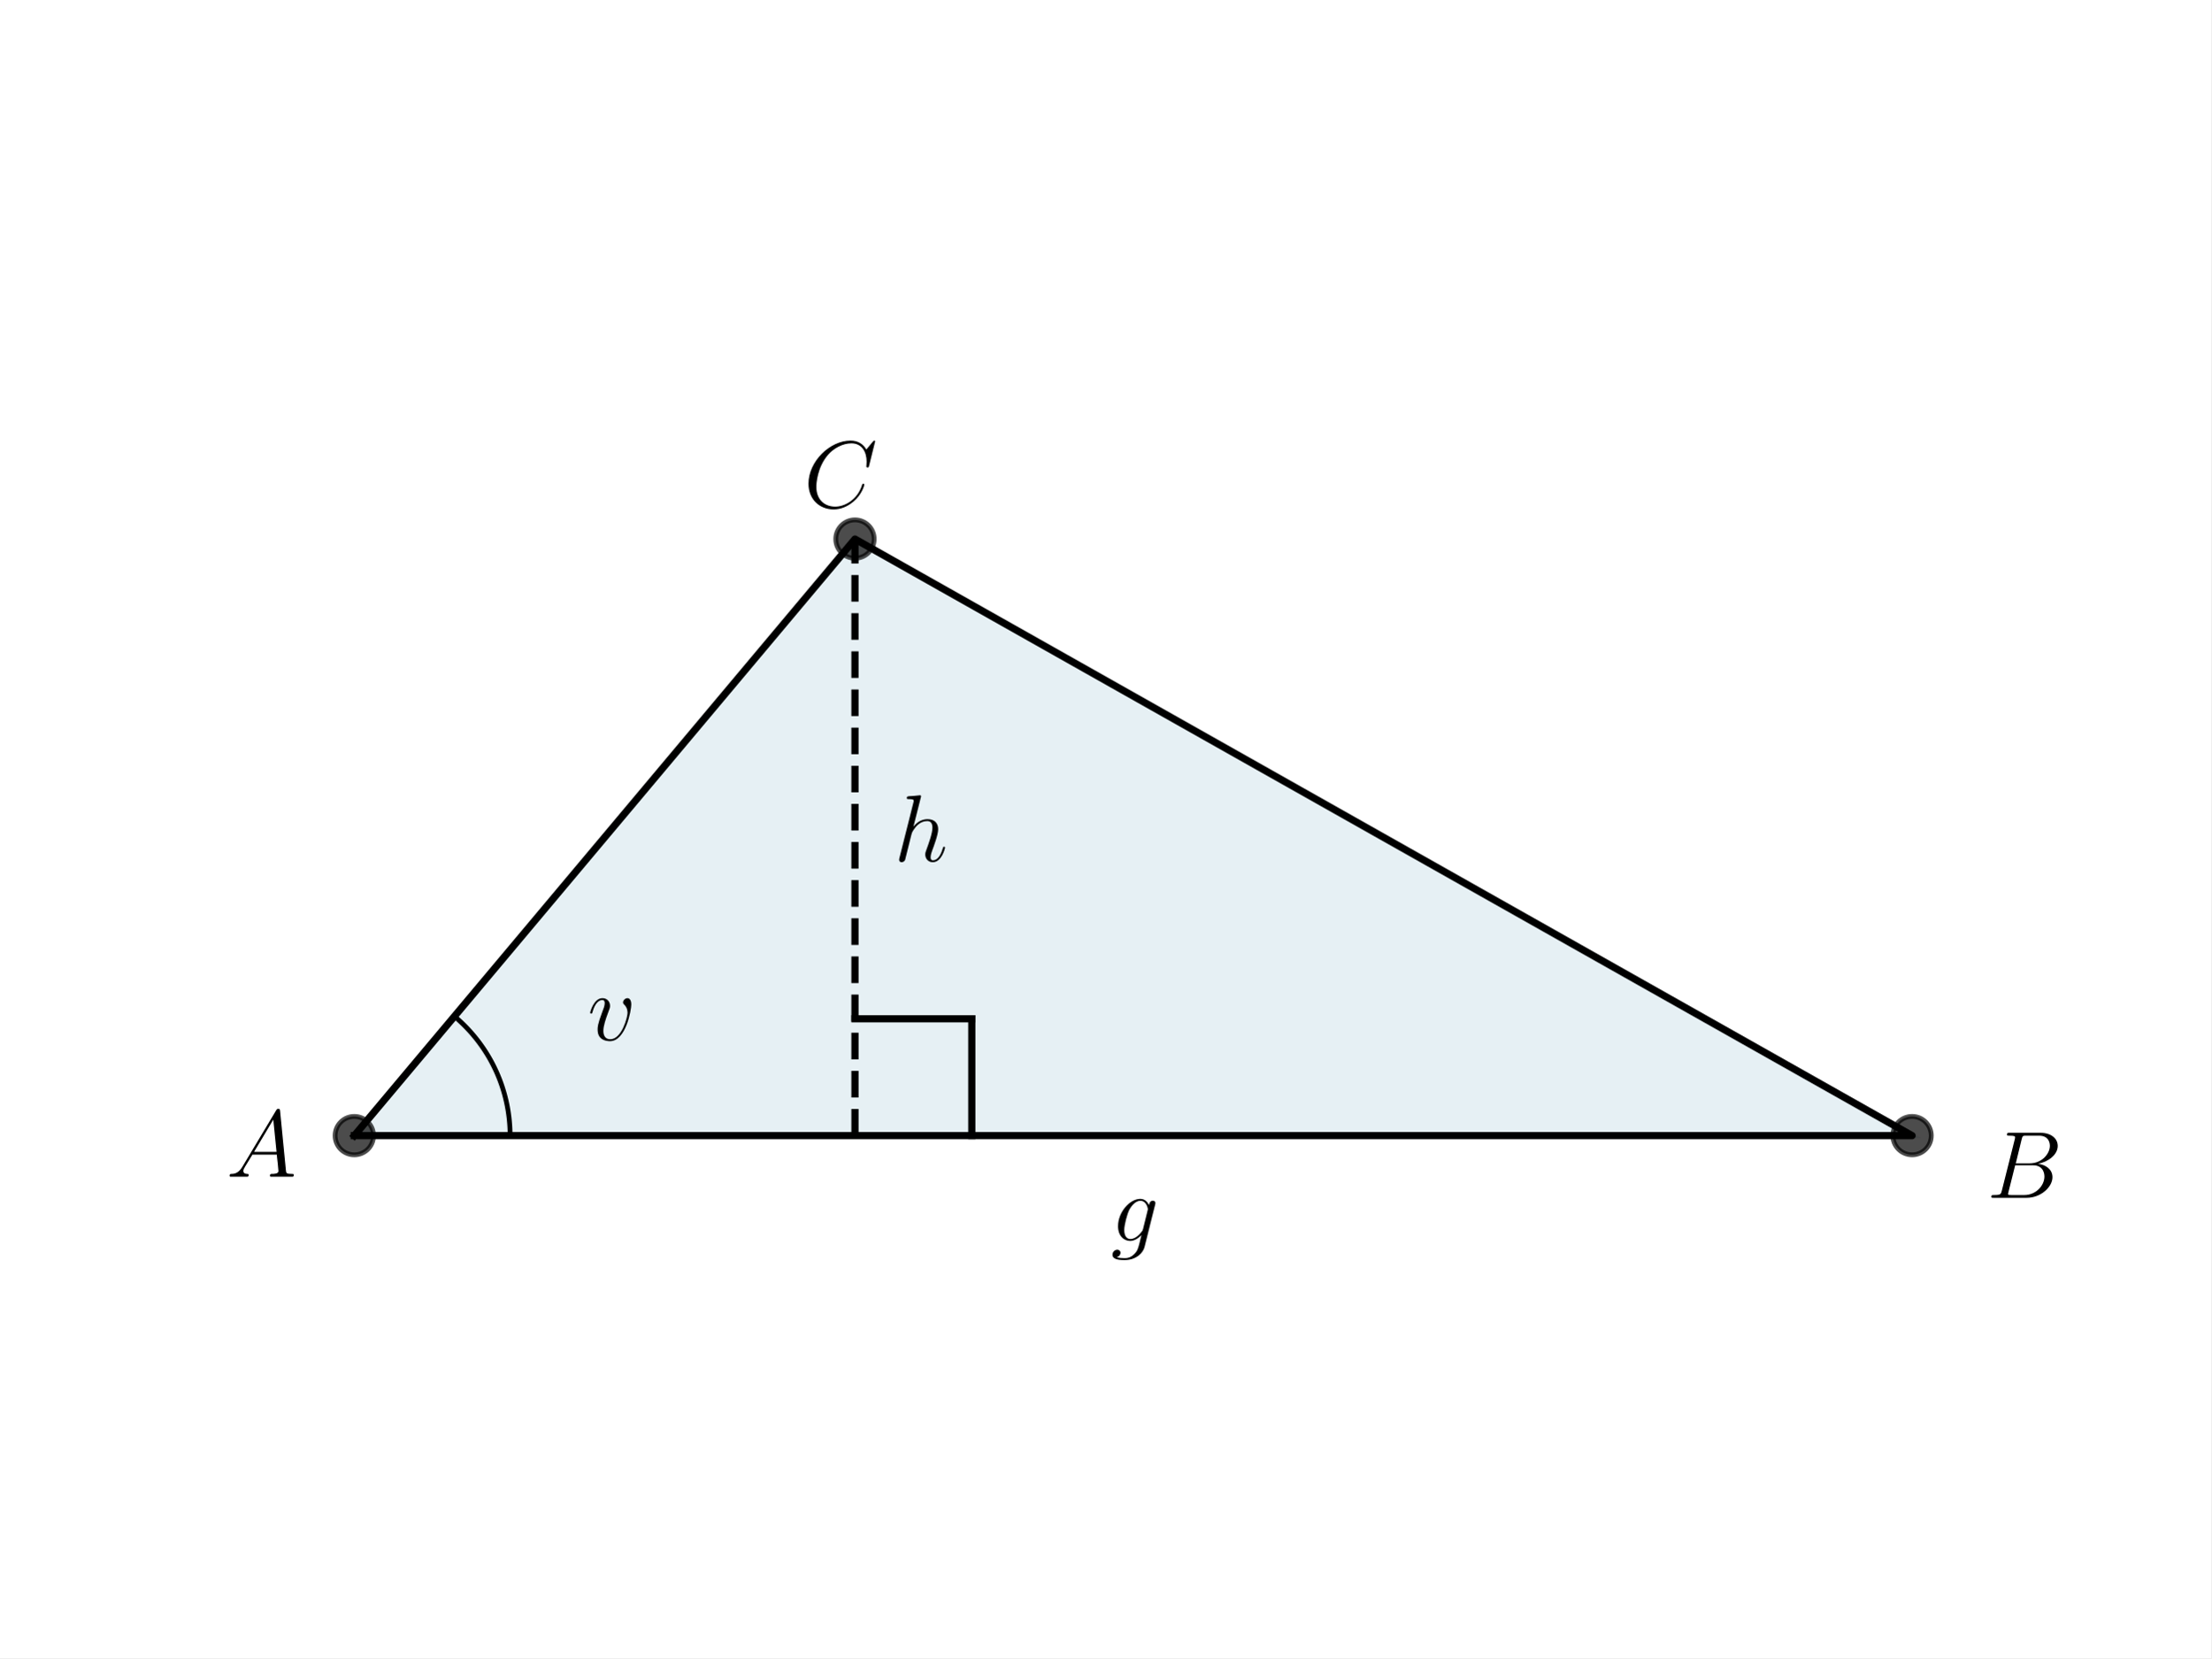
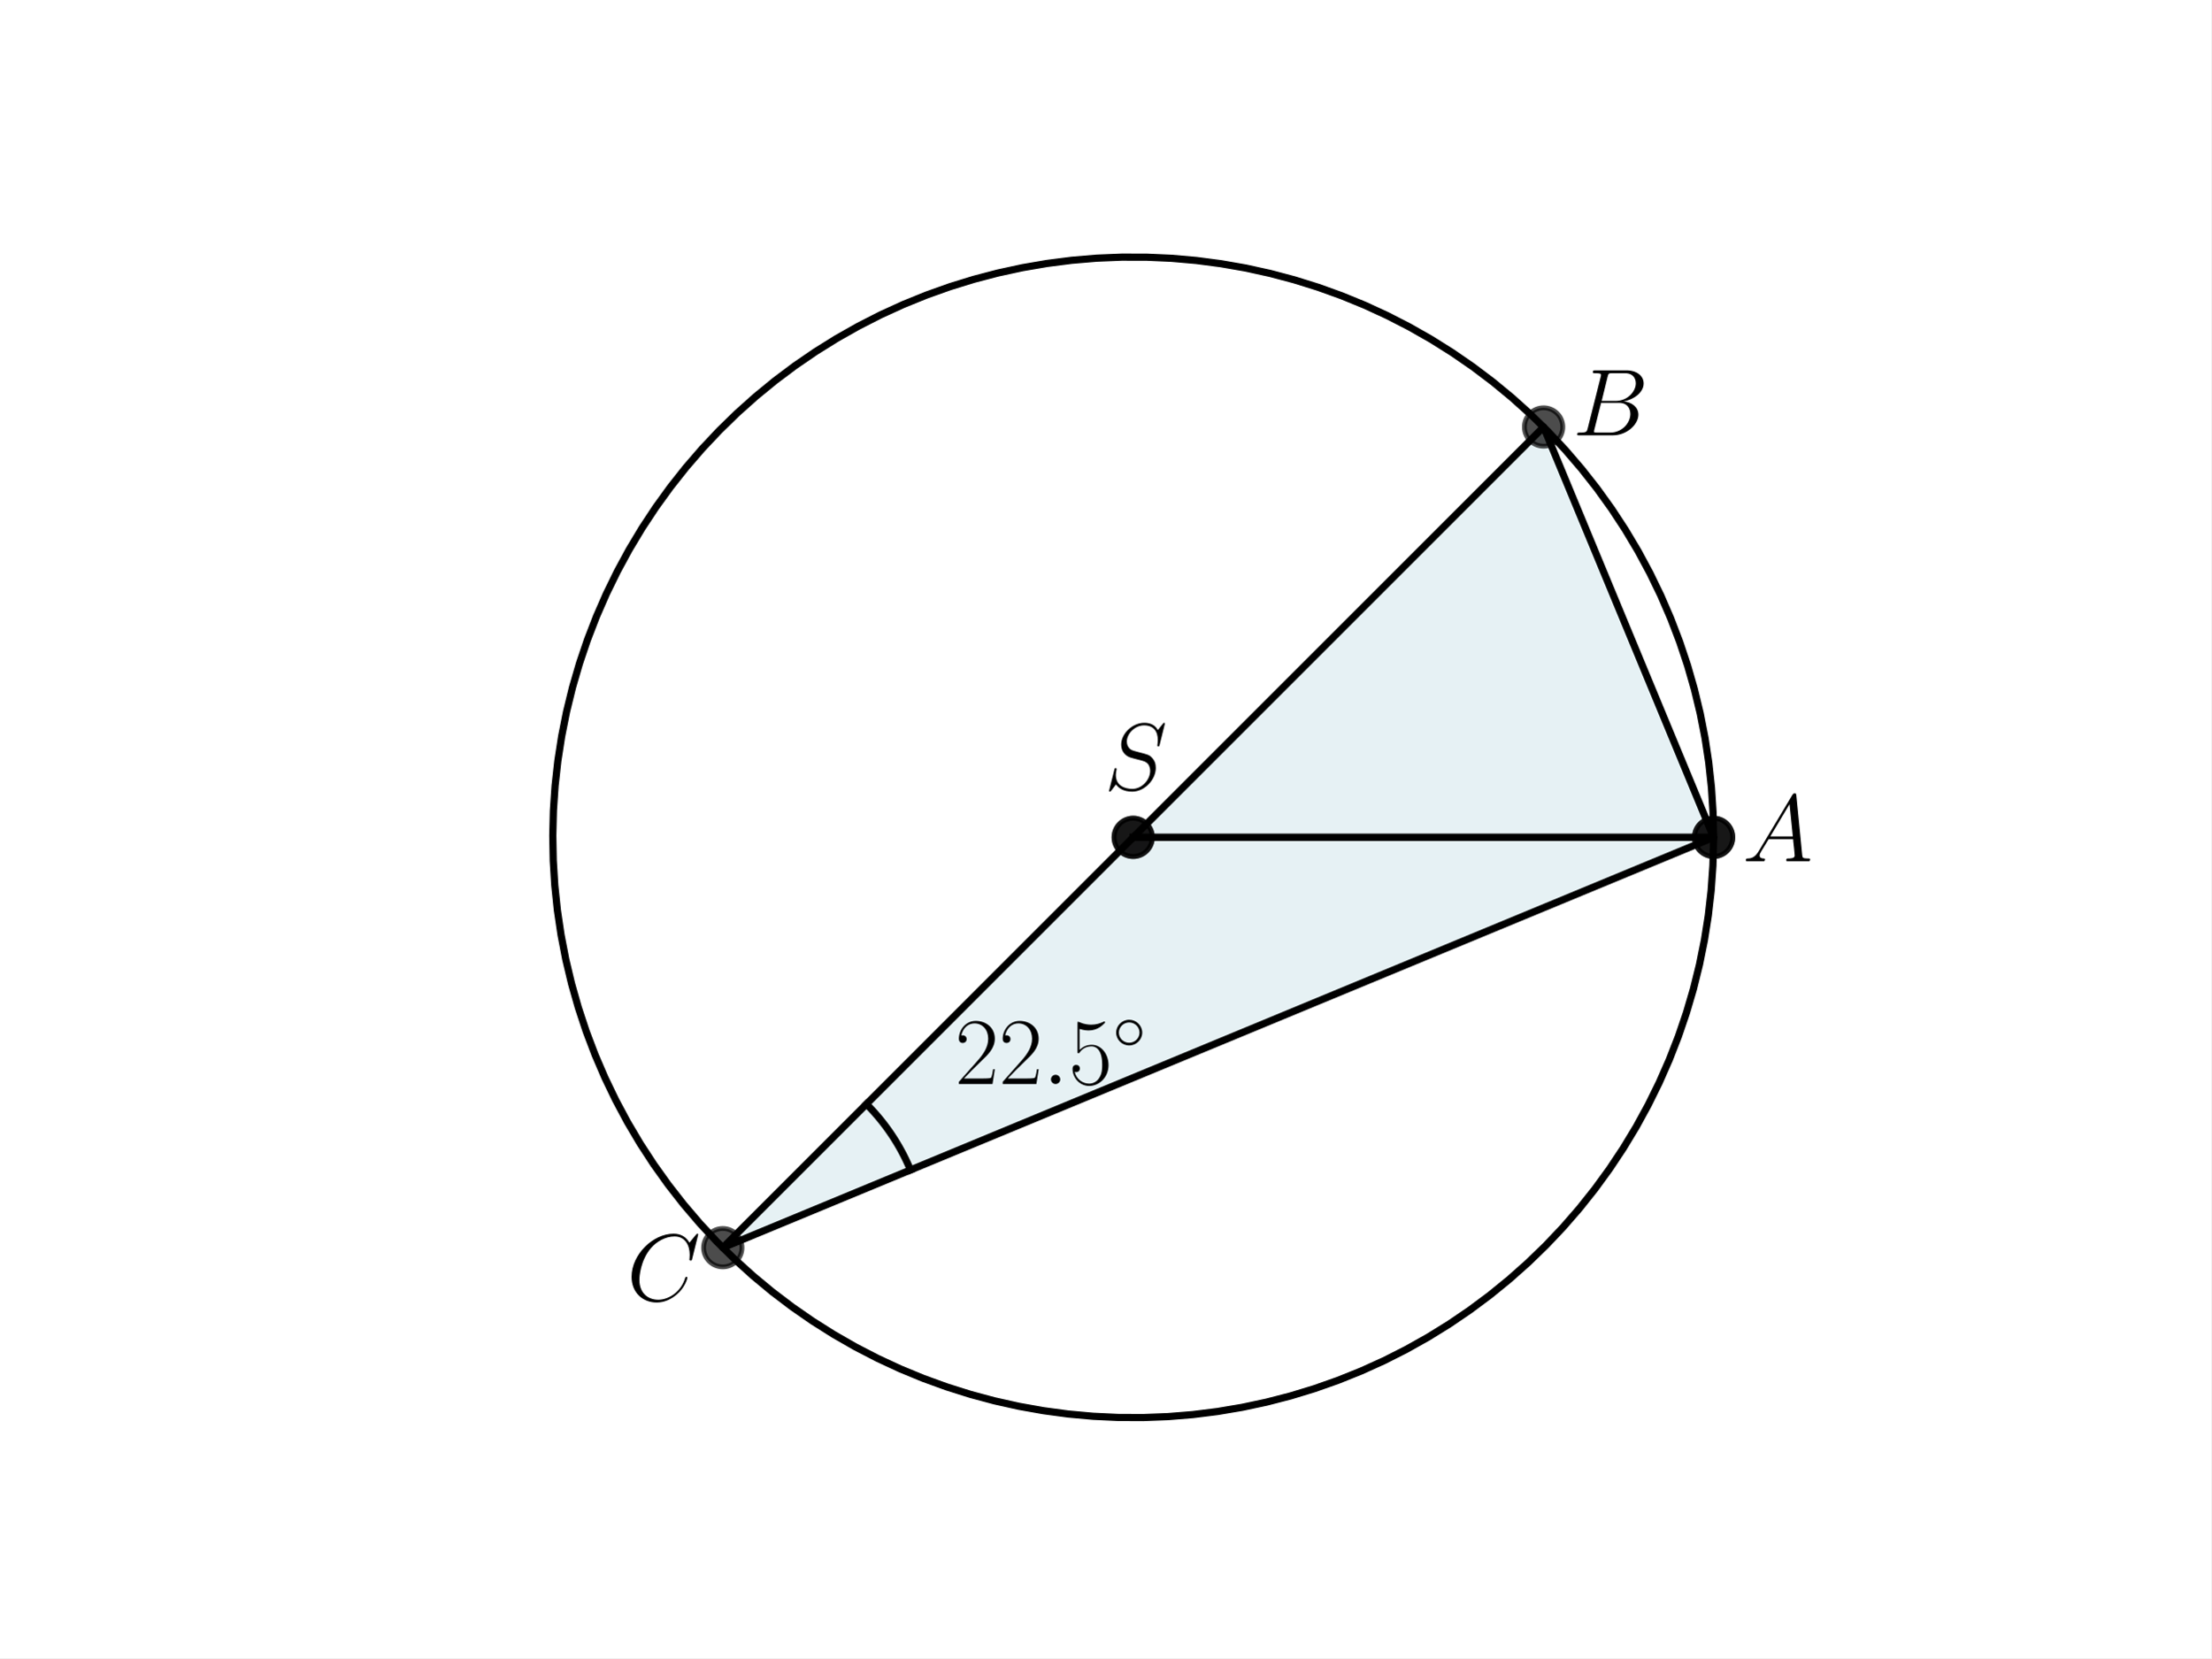
<svg xmlns="http://www.w3.org/2000/svg" xmlns:xlink="http://www.w3.org/1999/xlink" width="460.8pt" height="345.6pt" viewBox="0 0 460.8 345.6" version="1.1">
  <defs>
    <style type="text/css">*{stroke-linejoin: round; stroke-linecap: butt}</style>
  </defs>
  <g id="figure_1">
    <g id="patch_1">
      <path d="M 0 345.6  L 460.8 345.6  L 460.8 0  L 0 0  z " style="fill: #ffffff" />
    </g>
    <g id="axes_1">
      <g id="patch_2">
-         <path d="M 73.833 236.703  L 398.487 236.703  L 178.175 112.353  z " clip-path="url(#pbbbdc54981)" style="fill: #00648c; opacity: 0.1; stroke: #00648c; stroke-linejoin: miter" />
+         <path d="M 236.16 174.528  L 357.12 174.528  L 321.691 88.996  z " clip-path="url(#pa31ef294a2)" style="fill: #00718c; opacity: 0.1; stroke: #00718c; stroke-linejoin: miter" />
+       </g>
+       <g id="patch_3">
+         <path d="M 236.16 174.528  L 357.12 174.528  L 150.628 260.06  z " clip-path="url(#pa31ef294a2)" style="fill: #00718c; opacity: 0.1; stroke: #00718c; stroke-linejoin: miter" />
      </g>
      <g id="line2d_1">
-         <path d="M 73.833 236.703  L 398.487 236.703  L 178.175 112.353  L 73.833 236.703  " clip-path="url(#pbbbdc54981)" style="fill: none; stroke: #000000; stroke-width: 1.5; stroke-linecap: square" />
+         <path d="M 236.16 174.528  L 357.12 174.528  L 321.691 88.996  L 236.16 174.528  " clip-path="url(#pa31ef294a2)" style="fill: none; stroke: #000000; stroke-width: 1.5; stroke-linecap: square" />
      </g>
      <g id="line2d_2">
        <defs>
-           <path id="m39643addf6" d="M 0 4  C 1.061 4 2.078 3.579 2.828 2.828  C 3.579 2.078 4 1.061 4 0  C 4 -1.061 3.579 -2.078 2.828 -2.828  C 2.078 -3.579 1.061 -4 0 -4  C -1.061 -4 -2.078 -3.579 -2.828 -2.828  C -3.579 -2.078 -4 -1.061 -4 0  C -4 1.061 -3.579 2.078 -2.828 2.828  C -2.078 3.579 -1.061 4 0 4  z " style="stroke: #000000; stroke-opacity: 0.7" />
+           <path id="m9b96964837" d="M 0 4  C 1.061 4 2.078 3.579 2.828 2.828  C 3.579 2.078 4 1.061 4 0  C 4 -1.061 3.579 -2.078 2.828 -2.828  C 2.078 -3.579 1.061 -4 0 -4  C -1.061 -4 -2.078 -3.579 -2.828 -2.828  C -3.579 -2.078 -4 -1.061 -4 0  C -4 1.061 -3.579 2.078 -2.828 2.828  C -2.078 3.579 -1.061 4 0 4  z " style="stroke: #000000; stroke-opacity: 0.7" />
        </defs>
-         <g clip-path="url(#pbbbdc54981)">
-           <use xlink:href="#m39643addf6" x="178.175" y="112.353" style="fill-opacity: 0.7; stroke: #000000; stroke-opacity: 0.7" />
-           <use xlink:href="#m39643addf6" x="398.487" y="236.703" style="fill-opacity: 0.7; stroke: #000000; stroke-opacity: 0.7" />
-           <use xlink:href="#m39643addf6" x="73.833" y="236.703" style="fill-opacity: 0.7; stroke: #000000; stroke-opacity: 0.7" />
+         <g clip-path="url(#pa31ef294a2)">
+           <use xlink:href="#m9b96964837" x="321.691" y="88.996" style="fill-opacity: 0.7; stroke: #000000; stroke-opacity: 0.7" />
+           <use xlink:href="#m9b96964837" x="357.12" y="174.528" style="fill-opacity: 0.7; stroke: #000000; stroke-opacity: 0.7" />
+           <use xlink:href="#m9b96964837" x="236.16" y="174.528" style="fill-opacity: 0.7; stroke: #000000; stroke-opacity: 0.7" />
        </g>
      </g>
      <g id="line2d_3">
-         <path d="M 106.298 236.703  L 106.297 236.417  L 106.293 236.131  L 106.287 235.845  L 106.278 235.558  L 106.267 235.273  L 106.253 234.987  L 106.236 234.701  L 106.217 234.415  L 106.196 234.13  L 106.172 233.845  L 106.146 233.56  L 106.117 233.275  L 106.085 232.991  L 106.051 232.707  L 106.015 232.423  L 105.976 232.139  L 105.934 231.856  L 105.89 231.573  L 105.844 231.291  L 105.795 231.009  L 105.744 230.728  L 105.69 230.446  L 105.633 230.166  L 105.574 229.886  L 105.513 229.606  L 105.449 229.327  L 105.383 229.049  L 105.314 228.771  L 105.243 228.494  L 105.17 228.217  L 105.094 227.941  L 105.015 227.666  L 104.934 227.392  L 104.851 227.118  L 104.765 226.845  L 104.677 226.573  L 104.587 226.301  L 104.494 226.03  L 104.399 225.761  L 104.301 225.492  L 104.201 225.223  L 104.099 224.956  L 103.994 224.69  L 103.887 224.425  L 103.777 224.16  L 103.666 223.897  L 103.552 223.634  L 103.435 223.373  L 103.317 223.112  L 103.196 222.853  L 103.072 222.595  L 102.947 222.337  L 102.819 222.081  L 102.689 221.826  L 102.557 221.573  L 102.422 221.32  L 102.286 221.069  L 102.147 220.818  L 102.006 220.569  L 101.862 220.322  L 101.717 220.075  L 101.569 219.83  L 101.419 219.586  L 101.267 219.344  L 101.113 219.103  L 100.957 218.863  L 100.799 218.624  L 100.639 218.387  L 100.476 218.152  L 100.311 217.918  L 100.145 217.685  L 99.976 217.454  L 99.806 217.224  L 99.633 216.996  L 99.458 216.769  L 99.281 216.544  L 99.103 216.321  L 98.922 216.099  L 98.739 215.878  L 98.555 215.66  L 98.368 215.443  L 98.18 215.227  L 97.99 215.013  L 97.798 214.801  L 97.604 214.591  L 97.408 214.382  L 97.21 214.175  L 97.011 213.97  L 96.809 213.767  L 96.606 213.565  L 96.402 213.365  L 96.195 213.167  L 95.987 212.971  L 95.777 212.777  L 95.565 212.584  L 95.351 212.393  L 95.136 212.205  L 94.92 212.018  L 94.701 211.833  " clip-path="url(#pbbbdc54981)" style="fill: none; stroke: #000000; stroke-linecap: square" />
-       </g>
-       <g id="LineCollection_1">
-         <path d="M 178.175 236.703  L 178.175 112.353  " clip-path="url(#pbbbdc54981)" style="fill: none; stroke-dasharray: 5.55,2.4; stroke-dashoffset: 0; stroke: #000000; stroke-width: 1.5" />
+         <path d="M 236.16 174.528  L 357.12 174.528  L 150.628 260.06  L 236.16 174.528  " clip-path="url(#pa31ef294a2)" style="fill: none; stroke: #000000; stroke-width: 1.5; stroke-linecap: square" />
      </g>
      <g id="line2d_4">
-         <path d="M 178.175 212.354  L 202.524 212.354  " clip-path="url(#pbbbdc54981)" style="fill: none; stroke: #000000; stroke-width: 1.5; stroke-linecap: square" />
+         <g clip-path="url(#pa31ef294a2)">
+           <use xlink:href="#m9b96964837" x="150.628" y="260.06" style="fill-opacity: 0.7; stroke: #000000; stroke-opacity: 0.7" />
+           <use xlink:href="#m9b96964837" x="357.12" y="174.528" style="fill-opacity: 0.7; stroke: #000000; stroke-opacity: 0.7" />
+           <use xlink:href="#m9b96964837" x="236.16" y="174.528" style="fill-opacity: 0.7; stroke: #000000; stroke-opacity: 0.7" />
+         </g>
      </g>
      <g id="line2d_5">
-         <path d="M 202.524 212.354  L 202.524 236.703  " clip-path="url(#pbbbdc54981)" style="fill: none; stroke: #000000; stroke-width: 1.5; stroke-linecap: square" />
+         <path d="M 357.12 174.528  L 357.008 169.329  L 356.673 164.14  L 356.115 158.97  L 355.336 153.828  L 354.336 148.725  L 353.118 143.67  L 351.683 138.672  L 350.035 133.74  L 348.177 128.883  L 346.112 124.11  L 343.843 119.431  L 341.376 114.854  L 338.713 110.387  L 335.862 106.038  L 332.826 101.816  L 329.612 97.729  L 326.224 93.783  L 322.671 89.987  L 318.957 86.347  L 315.091 82.87  L 311.078 79.562  L 306.927 76.43  L 302.646 73.479  L 298.241 70.714  L 293.722 68.142  L 289.096 65.766  L 284.373 63.592  L 279.56 61.622  L 274.667 59.861  L 269.703 58.312  L 264.677 56.978  L 259.598 55.86  L 254.476 54.963  L 249.321 54.286  L 244.14 53.831  L 238.945 53.6  L 233.745 53.592  L 228.55 53.807  L 223.368 54.246  L 218.21 54.907  L 213.086 55.789  L 208.003 56.891  L 202.973 58.209  L 198.005 59.743  L 193.106 61.489  L 188.288 63.444  L 183.558 65.604  L 178.925 67.966  L 174.397 70.524  L 169.984 73.275  L 165.694 76.213  L 161.533 79.332  L 157.511 82.628  L 153.633 86.093  L 149.909 89.722  L 146.343 93.507  L 142.944 97.442  L 139.717 101.52  L 136.668 105.733  L 133.803 110.072  L 131.128 114.531  L 128.646 119.101  L 126.363 123.773  L 124.283 128.539  L 122.41 133.39  L 120.747 138.317  L 119.297 143.311  L 118.063 148.363  L 117.048 153.463  L 116.253 158.601  L 115.679 163.77  L 115.328 168.958  L 115.2 174.157  L 115.296 179.356  L 115.615 184.546  L 116.157 189.718  L 116.921 194.862  L 117.905 199.968  L 119.108 205.027  L 120.527 210.029  L 122.159 214.967  L 124.003 219.829  L 126.053 224.608  L 128.308 229.294  L 130.761 233.879  L 133.409 238.354  L 136.248 242.711  L 139.271 246.942  L 142.472 251.04  L 145.847 254.996  L 149.389 258.803  L 153.092 262.455  L 156.948 265.944  L 160.95 269.264  L 165.091 272.409  L 169.364 275.373  L 173.76 278.15  L 178.271 280.737  L 182.89 283.127  L 187.606 285.316  L 192.413 287.3  L 197.3 289.076  L 202.26 290.641  L 207.281 291.99  L 212.357 293.123  L 217.476 294.036  L 222.63 294.729  L 227.808 295.2  L 233.003 295.447  L 238.203 295.471  L 243.399 295.271  L 248.582 294.849  L 253.742 294.204  L 258.869 293.337  L 263.955 292.251  L 268.989 290.948  L 273.962 289.429  L 278.866 287.698  L 283.69 285.758  L 288.427 283.613  L 293.067 281.265  L 297.602 278.721  L 302.024 275.984  L 306.323 273.059  L 310.494 269.953  L 314.526 266.669  L 318.414 263.216  L 322.15 259.599  L 325.727 255.824  L 329.138 251.9  L 332.378 247.832  L 335.439 243.629  L 338.318 239.298  L 341.007 234.847  L 343.503 230.285  L 345.8 225.62  L 347.895 220.86  L 349.783 216.015  L 351.461 211.093  L 352.926 206.104  L 354.175 201.056  L 355.206 195.959  L 356.017 190.823  L 356.607 185.656  L 356.974 180.469  L 357.118 175.271  L 357.12 174.528  L 357.12 174.528  " clip-path="url(#pa31ef294a2)" style="fill: none; stroke: #000000; stroke-width: 1.5; stroke-linecap: square" />
+       </g>
+       <g id="line2d_6">
+         <path d="M 180.564 230.124  L 180.683 230.243  L 180.801 230.362  L 180.918 230.482  L 181.035 230.602  L 181.152 230.723  L 181.268 230.845  L 181.384 230.966  L 181.499 231.089  L 181.614 231.211  L 181.728 231.334  L 181.841 231.458  L 181.955 231.582  L 182.067 231.706  L 182.18 231.831  L 182.291 231.957  L 182.402 232.083  L 182.513 232.209  L 182.623 232.336  L 182.733 232.463  L 182.842 232.59  L 182.951 232.718  L 183.059 232.847  L 183.167 232.976  L 183.274 233.105  L 183.381 233.234  L 183.487 233.365  L 183.593 233.495  L 183.698 233.626  L 183.802 233.758  L 183.906 233.889  L 184.01 234.022  L 184.113 234.154  L 184.215 234.287  L 184.317 234.421  L 184.419 234.554  L 184.52 234.689  L 184.62 234.823  L 184.72 234.958  L 184.819 235.094  L 184.918 235.23  L 185.016 235.366  L 185.114 235.502  L 185.211 235.639  L 185.308 235.777  L 185.404 235.915  L 185.499 236.053  L 185.594 236.191  L 185.689 236.33  L 185.782 236.469  L 185.876 236.609  L 185.968 236.749  L 186.061 236.889  L 186.152 237.03  L 186.243 237.171  L 186.334 237.313  L 186.424 237.454  L 186.513 237.597  L 186.602 237.739  L 186.69 237.882  L 186.778 238.025  L 186.865 238.169  L 186.952 238.313  L 187.038 238.457  L 187.123 238.602  L 187.208 238.746  L 187.292 238.892  L 187.376 239.037  L 187.459 239.183  L 187.541 239.33  L 187.623 239.476  L 187.705 239.623  L 187.785 239.77  L 187.866 239.918  L 187.945 240.066  L 188.024 240.214  L 188.103 240.362  L 188.181 240.511  L 188.258 240.66  L 188.334 240.81  L 188.41 240.959  L 188.486 241.109  L 188.561 241.26  L 188.635 241.41  L 188.709 241.561  L 188.782 241.712  L 188.854 241.864  L 188.926 242.016  L 188.997 242.168  L 189.068 242.32  L 189.138 242.473  L 189.208 242.626  L 189.277 242.779  L 189.345 242.932  L 189.412 243.086  L 189.479 243.24  L 189.546 243.394  L 189.612 243.549  L 189.677 243.703  L 189.741 243.858  " clip-path="url(#pa31ef294a2)" style="fill: none; stroke: #000000; stroke-width: 1.5; stroke-linecap: square" />
      </g>
      <g id="text_1">
-         <g transform="translate(122.4505 216.8137) scale(0.2 -0.2)">
+         <g transform="translate(199.012 225.9441) scale(0.2 -0.2)">
          <defs>
-             <path id="CMMI12-76" d="M 2925 2389  C 2925 2791 2720 2816 2669 2816  C 2515 2816 2374 2663 2374 2535  C 2374 2459 2419 2414 2445 2389  C 2509 2331 2675 2159 2675 1827  C 2675 1558 2291 64 1523 64  C 1133 64 1056 390 1056 626  C 1056 945 1203 1392 1376 1852  C 1478 2114 1504 2178 1504 2305  C 1504 2574 1312 2816 998 2816  C 410 2816 173 1890 173 1839  C 173 1814 198 1782 243 1782  C 301 1782 307 1807 333 1897  C 486 2446 736 2689 979 2689  C 1037 2689 1146 2689 1146 2478  C 1146 2312 1075 2127 979 1884  C 672 1067 672 869 672 715  C 672 575 691 313 890 134  C 1120 -64 1440 -64 1498 -64  C 2560 -64 2925 2024 2925 2389  z " transform="scale(0.015625)" />
+             <path id="CMR17-32" d="M 2669 989  L 2554 989  C 2490 536 2438 459 2413 420  C 2381 369 1920 369 1830 369  L 602 369  C 832 619 1280 1072 1824 1597  C 2214 1967 2669 2402 2669 3035  C 2669 3790 2067 4224 1395 4224  C 691 4224 262 3604 262 3030  C 262 2780 448 2748 525 2748  C 589 2748 781 2787 781 3010  C 781 3207 614 3264 525 3264  C 486 3264 448 3258 422 3245  C 544 3790 915 4058 1306 4058  C 1862 4058 2227 3617 2227 3035  C 2227 2479 1901 2000 1536 1584  L 262 146  L 262 0  L 2515 0  L 2669 989  z " transform="scale(0.015625)" />
+             <path id="CMMI12-3a" d="M 1178 307  C 1178 492 1024 619 870 619  C 685 619 557 466 557 313  C 557 128 710 0 864 0  C 1050 0 1178 153 1178 307  z " transform="scale(0.015625)" />
+             <path id="CMR17-35" d="M 730 3692  C 794 3666 1056 3584 1325 3584  C 1920 3584 2246 3911 2432 4100  C 2432 4157 2432 4192 2394 4192  C 2387 4192 2374 4192 2323 4163  C 2099 4058 1837 3973 1517 3973  C 1325 3973 1037 3999 723 4139  C 653 4171 640 4171 634 4171  C 602 4171 595 4164 595 4037  L 595 2203  C 595 2089 595 2057 659 2057  C 691 2057 704 2070 736 2114  C 941 2401 1222 2522 1542 2522  C 1766 2522 2246 2382 2246 1289  C 2246 1085 2246 715 2054 421  C 1894 159 1645 25 1370 25  C 947 25 518 320 403 814  C 429 807 480 795 506 795  C 589 795 749 840 749 1038  C 749 1210 627 1280 506 1280  C 358 1280 262 1190 262 1011  C 262 454 704 -128 1382 -128  C 2042 -128 2669 440 2669 1264  C 2669 2030 2170 2624 1549 2624  C 1222 2624 947 2503 730 2274  L 730 3692  z " transform="scale(0.015625)" />
+             <path id="CMSY10-e" d="M 2842 1600  C 2842 2277 2272 2828 1600 2828  C 909 2828 352 2264 352 1600  C 352 930 909 372 1600 372  C 2272 372 2842 923 2842 1600  z M 1600 628  C 1043 628 608 1070 608 1600  C 608 2130 1050 2572 1600 2572  C 2131 2572 2586 2142 2586 1600  C 2586 1058 2131 628 1600 628  z " transform="scale(0.015625)" />
          </defs>
-           <use xlink:href="#CMMI12-76" transform="scale(0.996264)" />
+           <use xlink:href="#CMR17-32" transform="scale(0.996264)" />
+           <use xlink:href="#CMR17-32" transform="translate(45.69048 0) scale(0.996264)" />
+           <use xlink:href="#CMMI12-3a" transform="translate(91.38095 0) scale(0.996264)" />
+           <use xlink:href="#CMR17-35" transform="translate(118.4781 0) scale(0.996264)" />
+           <use xlink:href="#CMSY10-e" transform="translate(164.1686 36.15364) scale(0.697382)" />
        </g>
      </g>
      <g id="text_2">
-         <g transform="translate(47.1658 245.2623) scale(0.2 -0.2)">
+         <g transform="translate(230.1117 164.6044) scale(0.2 -0.2)">
+           <defs>
+             <path id="CMMI12-53" d="M 4064 4423  C 4064 4480 4019 4480 4006 4480  C 3981 4480 3974 4474 3898 4378  C 3859 4333 3597 4001 3590 3995  C 3379 4410 2957 4480 2688 4480  C 1875 4480 1139 3743 1139 3025  C 1139 2549 1427 2269 1741 2161  C 1811 2135 2189 2033 2381 1989  C 2707 1900 2790 1875 2925 1735  C 2950 1703 3078 1557 3078 1258  C 3078 667 2528 57 1888 57  C 1363 57 781 280 781 991  C 781 1112 806 1265 826 1328  C 826 1348 832 1378 832 1391  C 832 1417 819 1449 768 1449  C 710 1449 704 1436 678 1328  L 352 24  C 352 18 326 -64 326 -71  C 326 -128 378 -128 390 -128  C 416 -128 422 -122 499 -26  L 794 356  C 947 126 1280 -128 1875 -128  C 2701 -128 3456 666 3456 1460  C 3456 1728 3392 1963 3149 2197  C 3014 2331 2899 2363 2310 2516  C 1882 2630 1824 2649 1709 2751  C 1600 2858 1517 3011 1517 3227  C 1517 3761 2061 4308 2669 4308  C 3296 4308 3590 3926 3590 3323  C 3590 3158 3558 2986 3558 2961  C 3558 2903 3610 2903 3629 2903  C 3686 2903 3693 2922 3718 3024  L 4064 4423  z " transform="scale(0.015625)" />
+           </defs>
+           <use xlink:href="#CMMI12-53" transform="scale(0.996264)" />
+         </g>
+       </g>
+       <g id="text_3">
+         <g transform="translate(363.1679 179.5087) scale(0.2 -0.2)">
          <defs>
            <path id="CMMI12-41" d="M 1088 691  C 864 314 646 186 339 186  C 269 180 218 180 218 58  C 218 24 250 0 294 0  C 410 0 698 0 813 0  C 998 0 1203 0 1382 0  C 1421 0 1498 0 1498 122  C 1498 180 1446 186 1408 186  C 1261 186 1139 236 1139 388  C 1139 476 1178 546 1261 685  L 1747 1479  L 3379 1479  C 3386 1423 3386 1373 3392 1316  C 3411 1152 3488 495 3488 376  C 3488 186 3162 186 3059 186  C 2989 186 2918 186 2918 70  C 2918 0 2976 0 3014 0  C 3123 0 3251 0 3360 0  L 3725 0  C 4115 0 4397 0 4403 0  C 4448 0 4518 0 4518 122  C 4518 186 4461 186 4365 186  C 4013 186 4006 244 3987 434  L 3597 4404  C 3584 4531 3558 4544 3488 4544  C 3424 4544 3386 4531 3328 4435  L 1088 691  z M 1856 1664  L 3142 3819  L 3360 1664  L 1856 1664  z " transform="scale(0.015625)" />
          </defs>
          <use xlink:href="#CMMI12-41" transform="scale(0.996264)" />
        </g>
      </g>
-       <g id="text_3">
-         <g transform="translate(414.0348 249.6626) scale(0.2 -0.2)">
+       <g id="text_4">
+         <g transform="translate(327.7395 90.73725) scale(0.2 -0.2)">
          <defs>
            <path id="CMMI12-42" d="M 2342 3921  C 2400 4160 2426 4160 2675 4160  L 3507 4160  C 4230 4160 4230 3544 4230 3485  C 4230 2966 3712 2304 2867 2304  L 1946 2304  L 2342 3921  z M 3424 2275  C 4122 2402 4755 2886 4755 3473  C 4755 3970 4314 4352 3590 4352  L 1536 4352  C 1414 4352 1357 4352 1357 4226  C 1357 4160 1414 4160 1510 4160  C 1901 4160 1901 4112 1901 4044  C 1901 4032 1901 3993 1875 3897  L 1011 472  C 954 249 941 185 493 185  C 371 185 307 185 307 70  C 307 0 346 0 474 0  L 2669 0  C 3648 0 4403 739 4403 1383  C 4403 1906 3942 2224 3424 2275  z M 2515 185  L 1651 185  C 1562 185 1549 185 1510 192  C 1440 198 1434 211 1434 261  C 1434 305 1446 343 1459 399  L 1907 2176  L 3110 2176  C 3866 2176 3866 1483 3866 1433  C 3866 828 3309 185 2515 185  z " transform="scale(0.015625)" />
          </defs>
          <use xlink:href="#CMMI12-42" transform="scale(0.996264)" />
        </g>
      </g>
-       <g id="text_4">
-         <g transform="translate(167.4933 105.7761) scale(0.2 -0.2)">
+       <g id="text_5">
+         <g transform="translate(130.6216 271.0884) scale(0.2 -0.2)">
          <defs>
            <path id="CMMI12-43" d="M 4781 4423  C 4781 4480 4736 4480 4723 4480  C 4710 4480 4685 4480 4634 4416  L 4192 3882  C 3968 4264 3616 4480 3136 4480  C 1754 4480 320 3088 320 1595  C 320 533 1069 -128 2003 -128  C 2515 -128 2963 88 3334 400  C 3891 863 4058 1481 4058 1531  C 4058 1588 4006 1588 3987 1588  C 3930 1588 3923 1550 3910 1524  C 3616 534 2752 57 2112 57  C 1434 57 845 489 845 1391  C 845 1595 909 2700 1632 3532  C 1984 3939 2586 4295 3194 4295  C 3898 4295 4211 3717 4211 3068  C 4211 2903 4192 2764 4192 2738  C 4192 2681 4256 2681 4275 2681  C 4346 2681 4352 2687 4378 2801  L 4781 4423  z " transform="scale(0.015625)" />
          </defs>
          <use xlink:href="#CMMI12-43" transform="scale(0.996264)" />
        </g>
      </g>
-       <g id="text_5">
-         <g transform="translate(186.2911 179.5087) scale(0.2 -0.2)">
-           <defs>
-             <path id="CMMI12-68" d="M 1798 4257  C 1805 4283 1818 4321 1818 4352  C 1818 4416 1754 4416 1741 4416  C 1734 4416 1421 4388 1389 4380  C 1280 4373 1184 4358 1069 4358  C 909 4345 864 4339 864 4224  C 864 4160 915 4160 1005 4160  C 1318 4160 1325 4103 1325 4040  C 1325 4002 1312 3951 1306 3932  L 378 248  C 352 152 352 140 352 101  C 352 -38 461 -64 525 -64  C 634 -64 717 19 749 89  L 1037 1245  C 1069 1386 1107 1520 1139 1660  C 1210 1929 1210 1935 1331 2120  C 1453 2305 1741 2689 2234 2689  C 2490 2689 2579 2497 2579 2242  C 2579 1884 2330 1188 2189 805  C 2131 651 2099 568 2099 453  C 2099 166 2298 -64 2605 -64  C 3200 -64 3424 875 3424 913  C 3424 945 3398 971 3360 971  C 3302 971 3296 952 3264 843  C 3117 332 2880 64 2624 64  C 2560 64 2458 64 2458 269  C 2458 436 2534 640 2560 710  C 2675 1018 2963 1773 2963 2145  C 2963 2528 2739 2816 2253 2816  C 1888 2816 1568 2644 1306 2312  L 1798 4257  z " transform="scale(0.015625)" />
-           </defs>
-           <use xlink:href="#CMMI12-68" transform="scale(0.996264)" />
-         </g>
-       </g>
-       <g id="text_6">
-         <g transform="translate(231.4889 258.6563) scale(0.2 -0.2)">
-           <defs>
-             <path id="CMMI12-67" d="M 2163 811  C 2138 709 2125 683 2042 588  C 1779 249 1510 128 1312 128  C 1101 128 902 294 902 734  C 902 1073 1094 1788 1235 2076  C 1421 2433 1709 2689 1978 2689  C 2400 2689 2483 2165 2483 2127  L 2464 2037  L 2163 811  z M 2560 2395  C 2477 2580 2298 2816 1978 2816  C 1280 2816 486 1941 486 990  C 486 326 890 0 1299 0  C 1638 0 1939 268 2054 396  L 1914 -171  C 1824 -516 1786 -674 1555 -894  C 1293 -1152 1050 -1152 909 -1152  C 717 -1152 557 -1139 397 -1089  C 602 -1033 653 -858 653 -789  C 653 -689 576 -588 435 -588  C 282 -588 115 -714 115 -922  C 115 -1180 378 -1280 922 -1280  C 1747 -1280 2176 -753 2259 -410  L 2970 2435  C 2989 2511 2989 2524 2989 2536  C 2989 2625 2918 2695 2822 2695  C 2669 2695 2579 2567 2560 2395  z " transform="scale(0.015625)" />
-           </defs>
-           <use xlink:href="#CMMI12-67" transform="scale(0.996264)" />
-         </g>
-       </g>
    </g>
  </g>
  <defs>
-     <clipPath id="pbbbdc54981">
+     <clipPath id="pa31ef294a2">
      <rect x="57.6" y="41.472" width="357.12" height="266.112" />
    </clipPath>
  </defs>
</svg>
